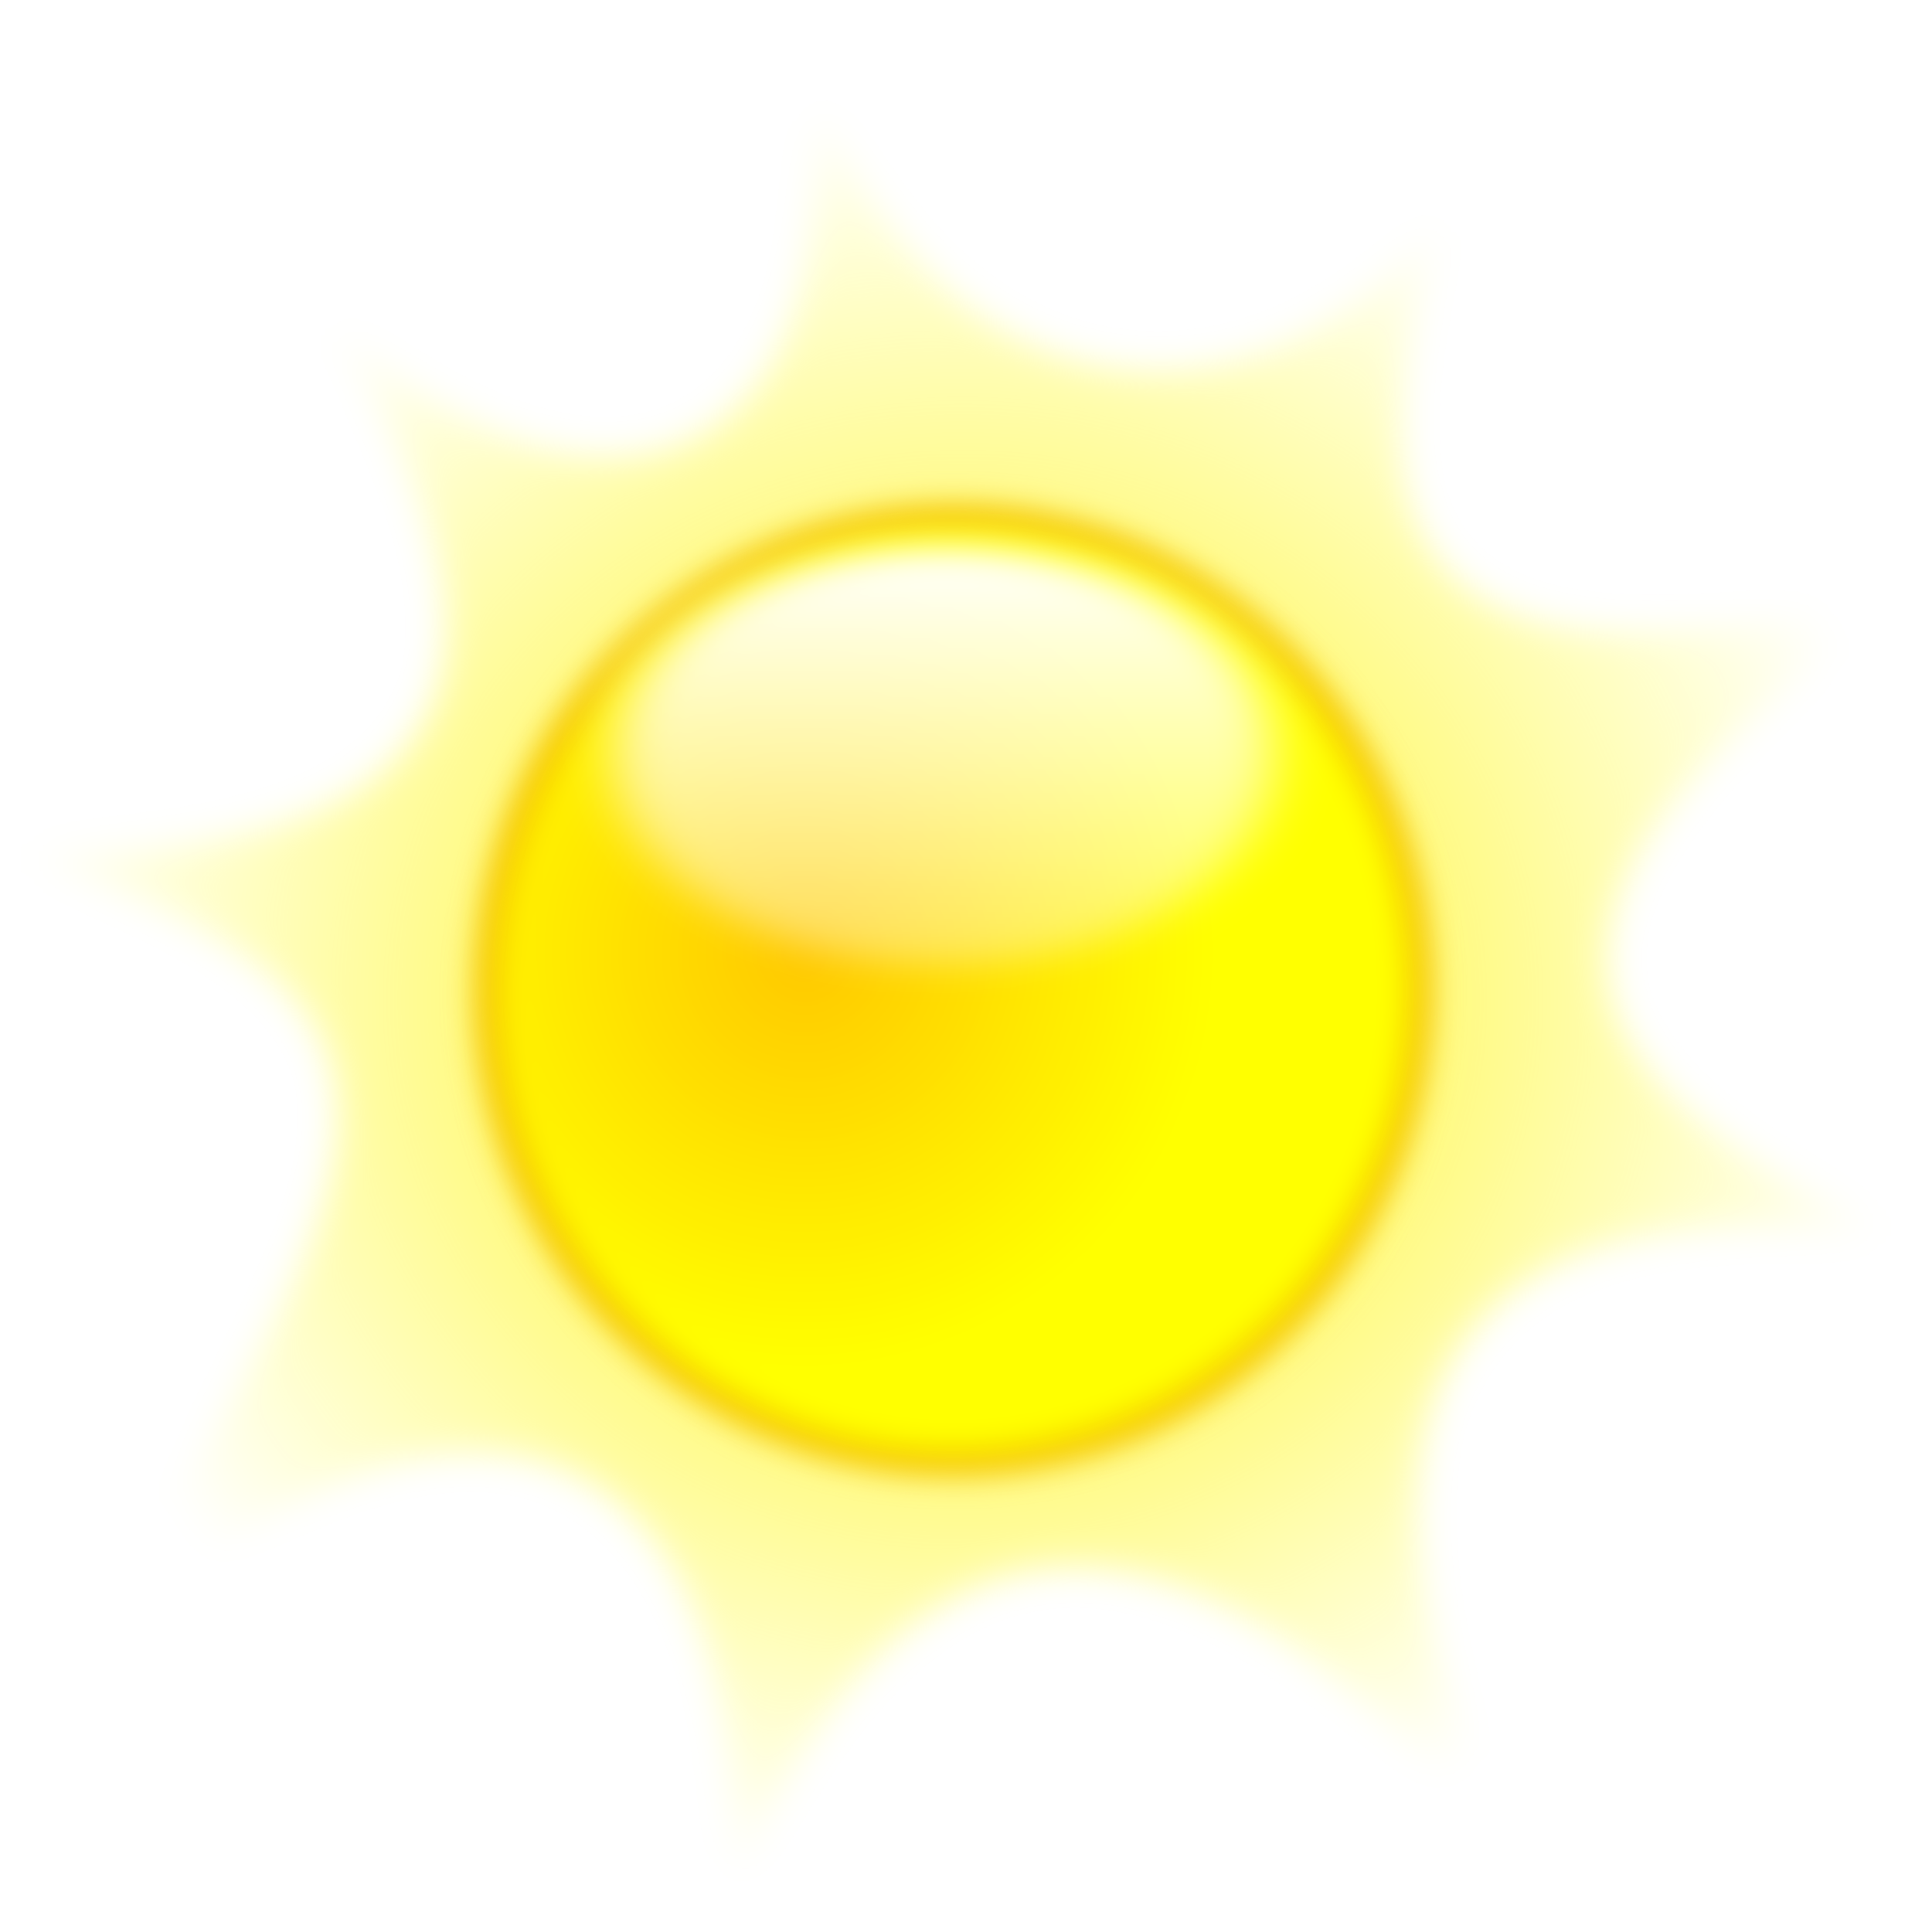
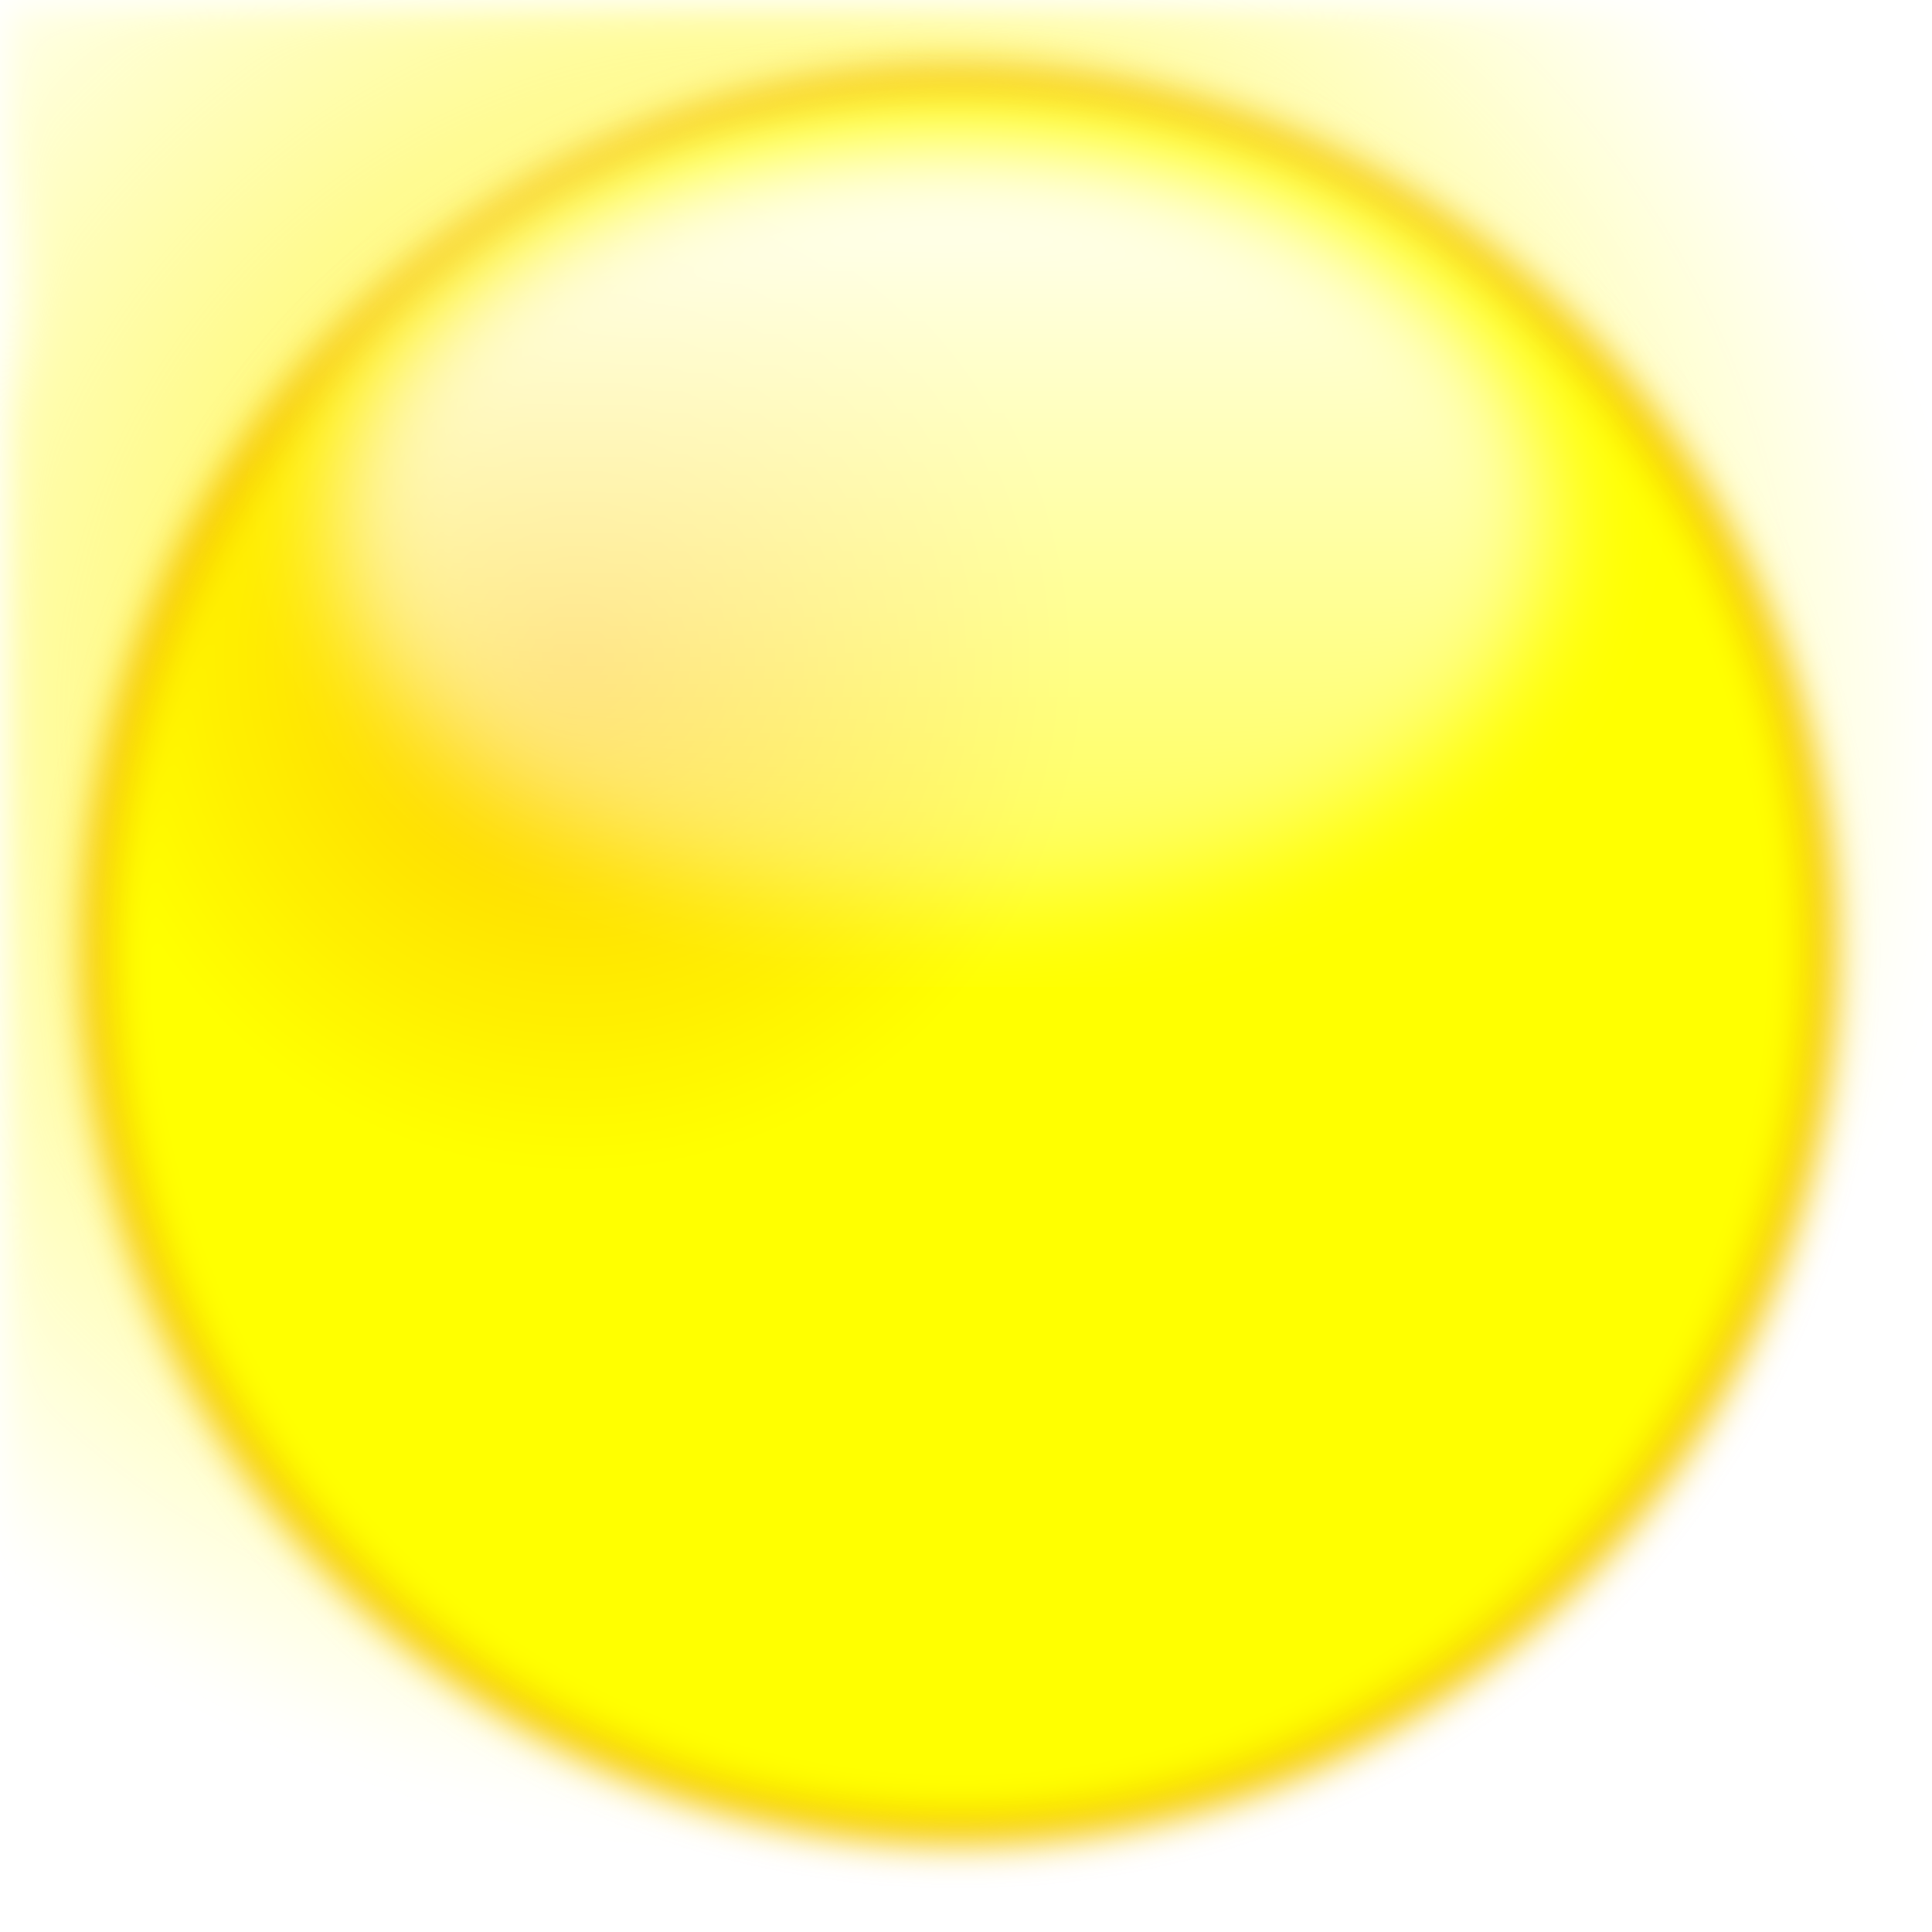
- <svg xmlns="http://www.w3.org/2000/svg" xmlns:xlink="http://www.w3.org/1999/xlink" version="1.0" width="325.441" height="325.441" id="svg2">
-   <defs id="defs4">
+ <svg xmlns="http://www.w3.org/2000/svg" xmlns:xlink="http://www.w3.org/1999/xlink" width="325.441" height="325.441">
+   <defs>
    <linearGradient id="linearGradient3602">
-       <stop style="stop-color:#ffffff;stop-opacity:1" offset="0" id="stop3604" />
-       <stop style="stop-color:#ffffff;stop-opacity:0" offset="1" id="stop3606" />
+       <stop stop-color="#ffffff" id="stop3604" offset="0" />
+       <stop stop-color="#ffffff" stop-opacity="0" id="stop3606" offset="1" />
    </linearGradient>
    <linearGradient id="linearGradient3586">
-       <stop style="stop-color:#ffc800;stop-opacity:1" offset="0" id="stop3588" />
-       <stop style="stop-color:#ffff00;stop-opacity:1" offset="0.848" id="stop3594" />
-       <stop style="stop-color:#ffff00;stop-opacity:1" offset="1" id="stop3590" />
+       <stop stop-color="#ffc800" id="stop3588" offset="0" />
+       <stop stop-color="#ffff00" id="stop3594" offset="0.848" />
+       <stop stop-color="#ffff00" id="stop3590" offset="1" />
    </linearGradient>
    <linearGradient id="linearGradient3184">
-       <stop style="stop-color:#ffea00;stop-opacity:1" offset="0" id="stop3186" />
-       <stop style="stop-color:#ffff00;stop-opacity:0" offset="1" id="stop3188" />
+       <stop stop-color="#ffea00" id="stop3186" offset="0" />
+       <stop stop-color="#ffff00" stop-opacity="0" id="stop3188" offset="1" />
    </linearGradient>
    <filter id="filter2797">
-       <feGaussianBlur stdDeviation="18.048" id="feGaussianBlur2799" />
+       <feGaussianBlur id="feGaussianBlur2799" stdDeviation="18.048" />
    </filter>
-     <radialGradient cx="325.714" cy="478.076" r="440.5" fx="325.714" fy="478.076" id="radialGradient3192" xlink:href="#linearGradient3184" gradientUnits="userSpaceOnUse" gradientTransform="matrix(1,0,0,0.9481109,0,24.80695)" />
+     <radialGradient gradientTransform="matrix(1,0,0,0.9481109,0,24.80695)" gradientUnits="userSpaceOnUse" xlink:href="#linearGradient3184" id="radialGradient3192" fy="478.076" fx="325.714" r="440.5" cy="478.076" cx="325.714" />
    <filter id="filter3198">
-       <feGaussianBlur stdDeviation="8.581" id="feGaussianBlur3200" />
+       <feGaussianBlur id="feGaussianBlur3200" stdDeviation="8.581" />
    </filter>
-     <radialGradient cx="325.714" cy="478.076" r="440.5" fx="325.714" fy="478.076" id="radialGradient3203" xlink:href="#linearGradient3184" gradientUnits="userSpaceOnUse" gradientTransform="matrix(1,0,0,0.9481109,26,10.80695)" />
-     <radialGradient cx="278.571" cy="442.58" r="221.864" fx="278.571" fy="442.58" id="radialGradient3592" xlink:href="#linearGradient3586" gradientUnits="userSpaceOnUse" gradientTransform="matrix(1,0,0,1.012878,0,-5.917462)" />
-     <linearGradient x1="347.143" y1="240.934" x2="347.143" y2="874.806" id="linearGradient3600" xlink:href="#linearGradient3602" gradientUnits="userSpaceOnUse" />
+     <radialGradient gradientTransform="matrix(1,0,0,0.9481109,26,10.80695)" gradientUnits="userSpaceOnUse" xlink:href="#linearGradient3184" id="radialGradient3203" fy="478.076" fx="325.714" r="440.5" cy="478.076" cx="325.714" />
+     <radialGradient gradientTransform="matrix(1,0,0,1.012878,0,-5.917462)" gradientUnits="userSpaceOnUse" xlink:href="#linearGradient3586" id="radialGradient3592" fy="442.58" fx="278.571" r="221.864" cy="442.58" cx="278.571" />
+     <linearGradient xlink:href="#linearGradient3602" id="linearGradient3600" y2="1.45" x2="0.5" y1="0" x1="0.5" />
    <filter id="filter3672">
-       <feGaussianBlur stdDeviation="6.699" id="feGaussianBlur3674" />
+       <feGaussianBlur id="feGaussianBlur3674" stdDeviation="6.699" />
    </filter>
  </defs>
-   <g transform="matrix(0.363912,0,0,0.363912,34.20773,-0.443727)" id="layer1">
-     <path d="M 23.143,98.362 C 108.631,248.005 326.398,284.826 274.571,1.219 C 326.216,240.716 552.197,204.15 594.571,49.791 C 471.731,336.376 657.324,305.427 791.714,275.505 C 564.455,430.637 641.559,514.488 800.286,578.362 C 483.698,519.508 545.826,767.689 628.857,895.505 C 509.374,720.599 337.468,627.595 243.143,886.934 C 261.177,664.301 121.023,599.141 -56.857,769.791 C 71.57,550.539 144.304,463.372 -94,395.505 C 102.911,401.722 192.309,329.541 23.143,98.362 z " style="fill:url(#radialGradient3203);fill-opacity:1;fill-rule:nonzero;stroke:none;stroke-width:1px;stroke-linecap:butt;stroke-linejoin:miter;stroke-opacity:1;filter:url(#filter3198)" id="path2801" />
-     <path d="M 562.857,459.505 C 562.857,580.219 466.279,678.076 347.143,678.076 C 228.007,678.076 131.429,580.219 131.429,459.505 C 131.429,338.791 228.007,240.934 347.143,240.934 C 466.279,240.934 562.857,338.791 562.857,459.505 L 562.857,459.505 z " style="fill:url(#radialGradient3592);fill-opacity:1;fill-rule:evenodd;stroke:#f6c600;stroke-width:12.3;stroke-linecap:butt;stroke-linejoin:round;stroke-miterlimit:4;stroke-dasharray:none;stroke-opacity:1;filter:url(#filter3672)" id="path2176" />
-     <path d="M 562.857,459.505 C 562.857,580.219 466.279,678.076 347.143,678.076 C 228.007,678.076 131.429,580.219 131.429,459.505 C 131.429,338.791 228.007,240.934 347.143,240.934 C 466.279,240.934 562.857,338.791 562.857,459.505 L 562.857,459.505 z " transform="matrix(0.7078954,0,0,0.4437398,97.11634,147.0329)" style="fill:url(#linearGradient3600);fill-opacity:1;fill-rule:evenodd;stroke:none;stroke-width:12.3;stroke-linecap:butt;stroke-linejoin:round;stroke-miterlimit:4;stroke-dasharray:none;stroke-opacity:1;filter:url(#filter2797)" id="path3596" />
+   <g>
+     <g id="layer1" transform="translate(-28 -88) scale(0.45 0.45)">
+       <path fill="url(#radialGradient3203)" fill-rule="nonzero" stroke-width="1px" filter="url(#filter3198)" id="path2801" d="m-63.273,13.15c127.836,223.771 453.478,278.832 375.978,-145.264c77.227,358.135 415.153,303.457 478.517,72.632c-183.692,428.551 93.839,382.27 294.801,337.526c-339.836,231.979 -224.538,357.367 12.817,452.883c-473.414,-88.008 -380.51,283.113 -256.349,474.245c-178.67,-261.549 -435.733,-400.623 -576.785,-12.818c26.967,-332.917 -182.614,-430.355 -448.61,-175.172c192.046,-327.862 300.81,-458.209 -55.542,-559.695c294.455,9.297 428.136,-98.64 175.172,-444.338z" />
+       <path stroke="#f6c600" fill="url(#radialGradient3592)" fill-rule="evenodd" stroke-width="12.3" stroke-linejoin="round" stroke-miterlimit="4" filter="url(#filter3672)" id="path2176" d="m743.798,553.191c0,180.511 -144.42,326.845 -322.572,326.845c-178.152,0 -322.572,-146.333 -322.572,-326.845c0,-180.511 144.42,-326.845 322.572,-326.845c178.152,0 322.572,146.333 322.572,326.845l0,0z" />
+       <path fill="url(#linearGradient3600)" fill-rule="evenodd" stroke-width="12.3" stroke-linejoin="round" stroke-miterlimit="4" filter="url(#filter2797)" id="path3596" d="m643.165,390.837c0,80.1 -102.234,145.034 -228.347,145.034c-126.113,0 -228.347,-64.934 -228.347,-145.034c0,-80.1 102.235,-145.034 228.347,-145.034c126.113,0 228.347,64.934 228.347,145.034l0,0z" />
+     </g>
  </g>
</svg>
